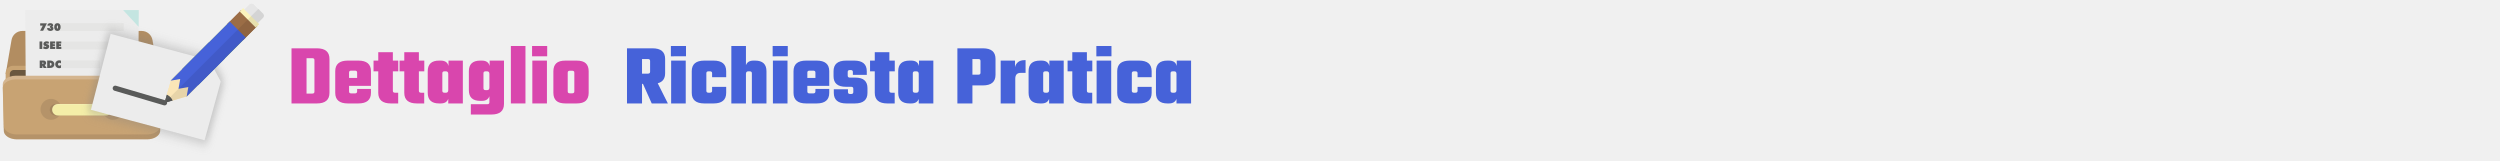
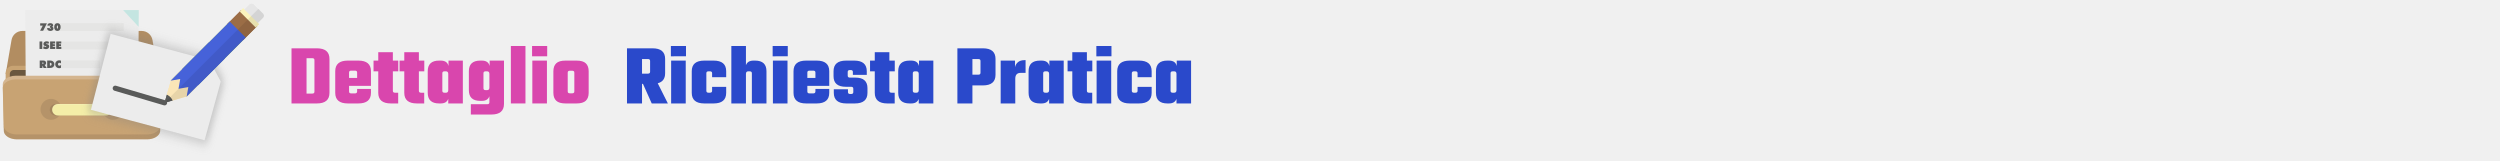
<svg xmlns="http://www.w3.org/2000/svg" width="748" height="48" viewBox="0 0 197.908 12.7" version="1.1" id="svg5" xml:space="preserve">
  <defs id="defs2">
    <filter style="color-interpolation-filters:sRGB" id="filter8120" x="-0.081" y="-0.12" width="1.163" height="1.239">
      <feGaussianBlur stdDeviation="13.145" id="feGaussianBlur8122" />
    </filter>
  </defs>
  <g id="layer1">
    <g id="g347" transform="matrix(0.04446936,0,0,0.04446936,6.382796,3.411107)">
      <g id="g13437" transform="matrix(0.5372255,0,0,0.5372255,-99.83713,-55.90705)">
        <path style="fill:#b28d61;stroke-width:1.025" d="m 443.346,206.589 -13.764,0.215 -28.888,0.358 -23.727,0.359 -155.698,2.581 v 0.358 l -13.763,-0.144 -13.763,0.144 v -0.358 l -3.37,-0.072 -186.593,-2.509 -23.727,-0.359 -28.889,-0.358 -13.763,-0.215 2.366,-13.691 4.875,-28.387 10.896,-63.153 1.29,-7.312 C -40.163,76.554 -25.039,63.794 -7.261,63.794 H 388.005 c 17.778,0 32.904,12.76 35.914,30.251 l 1.29,7.312 10.896,63.153 4.875,28.387 z" id="path301" />
        <path style="fill:#c8a373;stroke-width:1.025" d="m 443.346,203.076 v 94.193 c 0,13.046 -10.61,23.656 -23.655,23.656 H -38.945 c -13.046,0 -23.655,-10.61 -23.655,-23.656 v -94.193 c 0,-3.656 0.86,-7.097 2.366,-10.179 3.727,-7.957 11.899,-13.477 21.29,-13.477 H 419.689 c 9.391,0 17.562,5.52 21.29,13.477 l 0.072,0.072 c 0,0.072 0.072,0.144 0.072,0.215 0.358,0.717 0.645,1.434 0.86,2.15 0.215,0.501 0.358,0.932 0.501,1.434 0.143,0.501 0.286,1.003 0.358,1.577 0.144,0.717 0.286,1.505 0.358,2.294 0.074,0.789 0.146,1.649 0.146,2.437 z" id="path303" />
        <path style="fill:#6a573f;stroke-width:1.025" d="M 416.189,193.213 H -35.444 c -7.357,0 -13.377,6.019 -13.377,13.377 v 87.166 c 0,7.357 6.019,13.377 13.377,13.377 H 416.189 c 7.357,0 13.377,-6.019 13.377,-13.377 v -87.166 c 0,-7.357 -6.019,-13.377 -13.377,-13.377 z" id="path305" />
        <polygon style="fill:#ececec" points="439.087,54.248 439.017,67.39 438.178,180.15 438.038,193.573 437.969,207.554 437.899,212.098 437.829,223.912 437.689,242.438 74.311,242.438 74.172,223.912 74.102,212.098 74.032,207.554 73.962,193.573 73.822,180.15 72.983,67.39 72.494,0 388.684,0 " id="polygon307" transform="matrix(1.025418,0,0,1.025418,-72.13497,-5.309431)" />
        <polygon style="fill:#c4e5e1" points="439.087,54.248 388.684,0 439.506,0 439.437,7.55 " id="polygon309" transform="matrix(1.025418,0,0,1.025418,-72.13497,-5.309431)" />
        <polygon style="fill:#e5e5e4" points="390.864,67.521 120.733,67.521 120.593,41.886 391.004,41.886 " id="polygon311" transform="matrix(1.025418,0,0,1.025418,-72.13497,-5.309431)" />
        <polygon style="fill:#e5e5e4" points="390.537,127.224 121.061,127.224 120.921,101.713 390.676,101.713 " id="polygon313" transform="matrix(1.025418,0,0,1.025418,-72.13497,-5.309431)" />
        <polygon style="fill:#e5e5e4" points="313.874,187.777 121.393,187.777 121.253,162.393 313.934,162.393 " id="polygon315" transform="matrix(1.025418,0,0,1.025418,-72.13497,-5.309431)" />
        <path style="fill:#d4b58f;stroke-width:1.025" d="m 452.879,240.639 -0.215,9.175 -2.867,119.211 -0.358,13.549 c 0,15.627 -19.427,28.387 -43.154,28.387 H -25.54 c -23.727,0 -43.154,-12.76 -43.154,-28.387 l -0.359,-13.549 -2.867,-119.212 -0.215,-9.174 c 0,-6.666 3.584,-12.903 9.534,-17.778 3.727,-3.082 8.387,-5.591 13.763,-7.455 5.949,-2.079 12.689,-3.226 19.857,-3.226 H 409.726 c 7.169,0 13.907,1.147 19.856,3.226 5.376,1.864 10.036,4.372 13.764,7.455 v 0.072 c 1.864,1.505 3.512,3.154 4.875,4.947 0.43,0.573 0.86,1.147 1.218,1.721 0.43,0.645 0.86,1.362 1.218,2.08 0.215,0.358 0.359,0.717 0.501,1.075 0.215,0.43 0.43,0.932 0.573,1.362 0.144,0.43 0.287,0.86 0.358,1.219 0.287,0.789 0.43,1.649 0.573,2.437 0.144,0.93 0.215,1.862 0.215,2.866 z" id="path321" />
        <path style="fill:#c8a373;stroke-width:1.025" d="m 452.879,252.682 -2.795,116.343 -0.359,12.832 -0.286,12.545 c 0,0 0,0 0,0.072 v 0.144 c 0,0.932 -0.072,1.792 -0.215,2.652 -2.08,14.409 -20.573,25.807 -42.939,25.807 H -25.54 c -5.879,0 -11.469,-0.789 -16.559,-2.222 -14.408,-3.943 -24.875,-12.976 -26.38,-23.585 -0.144,-0.932 -0.215,-1.864 -0.215,-2.867 v -0.144 l -0.645,-25.233 -2.795,-116.343 c 0,-1.004 0.072,-1.936 0.215,-2.867 0.86,-5.592 4.229,-10.681 9.319,-14.91 3.727,-3.011 8.387,-5.592 13.763,-7.384 5.949,-2.079 12.689,-3.226 19.857,-3.226 H 409.726 c 7.169,0 13.907,1.147 19.856,3.226 5.376,1.792 10.036,4.372 13.764,7.384 5.089,4.229 8.459,9.319 9.319,14.91 0.142,0.931 0.213,1.935 0.213,2.867 z" id="path323" />
        <circle style="opacity:0.2;fill:#6a573f;stroke-width:1.025" cx="87.621" cy="323.58" r="34.758" id="circle325" />
        <circle style="opacity:0.2;fill:#6a573f;stroke-width:1.025" cx="293.123" cy="323.58" r="34.758" id="circle327" />
        <path style="opacity:0.1;fill:#040000;stroke-width:1.025" d="M 278.241,344.015 H 102.503 c -10.46,0 -19.018,-8.558 -19.018,-19.018 v 0 c 0,-10.46 8.558,-19.018 19.018,-19.018 h 175.737 c 10.46,0 19.018,8.558 19.018,19.018 v 0 c 10e-4,10.46 -8.557,19.018 -19.017,19.018 z" id="path331" />
        <path style="fill:#f4eea8;stroke-width:1.025" d="M 270.186,344.015 H 110.559 c -10.46,0 -19.018,-8.558 -19.018,-19.018 v 0 c 0,-10.46 8.558,-19.018 19.018,-19.018 h 159.628 c 10.46,0 19.018,8.558 19.018,19.018 v 0 c -10e-4,10.46 -8.559,19.018 -19.019,19.018 z" id="path333" />
        <path style="opacity:0.1;fill:#ffffff;stroke-width:1.025" d="m 288.706,316.608 c -2.969,-4.574 -8.13,-7.612 -13.963,-7.612 H 110.44 c -9.165,0 -16.673,7.508 -16.673,16.691 v 4.661 c 0,1.968 0.346,3.866 0.984,5.626 -1.708,-2.624 -2.71,-5.73 -2.71,-9.079 v -4.661 c 0,-9.183 7.508,-16.691 16.673,-16.691 h 164.303 c 7.196,0 13.376,4.626 15.689,11.064 z" id="path335" />
        <path style="opacity:0.2;fill:#6a573f;stroke-width:1.025" d="m 450.084,369.025 -0.359,12.832 -0.286,12.545 c 0,0 0,0 0,0.072 v 0.144 c 0,0.932 -0.072,1.792 -0.215,2.652 -2.222,14.265 -20.717,25.52 -42.939,25.52 H -25.54 c -6.021,0 -11.756,-0.86 -16.989,-2.294 -14.049,-4.015 -24.301,-12.831 -25.949,-23.226 -0.144,-0.932 -0.215,-1.864 -0.215,-2.867 v -0.144 l -0.645,-25.233 h 0.43 l 0.215,9.247 c 0,15.627 19.427,28.387 43.154,28.387 h 431.824 c 23.727,0 43.154,-12.759 43.154,-28.387 l 0.215,-9.247 z" id="path341" />
        <g aria-label="730" id="text576" style="font-size:34.702px;font-family:Teko;-inkscape-font-specification:Teko;text-align:center;text-anchor:middle;fill:#595a59;stroke:#ffccaa;stroke-width:0;stroke-linecap:round;stroke-linejoin:round">
          <path d="M 51.603,63.133 60.414,46.172 H 51.806 V 38.564 H 74.054 L 61.634,63.133 Z" style="font-family:'Futura XBlk BT';-inkscape-font-specification:'Futura XBlk BT'" id="path11994" />
          <path d="m 83.983,47.764 h 0.373 q 1.135,0 1.711,-0.424 0.593,-0.441 0.593,-1.288 0,-0.644 -0.39,-1.051 -0.39,-0.407 -1,-0.407 -0.644,0 -0.983,0.457 -0.339,0.441 -0.339,1.288 h -8.184 q 0.068,-4.067 2.525,-6.168 2.474,-2.101 7.184,-2.101 4.202,0 6.744,1.932 2.559,1.915 2.559,5.015 0,1.898 -0.881,3.135 -0.881,1.237 -2.66,1.864 2.186,0.491 3.321,1.982 1.152,1.474 1.152,3.812 0,3.643 -2.779,5.812 -2.779,2.169 -7.489,2.169 -5.049,0 -7.913,-2.491 -2.847,-2.491 -2.847,-6.879 v -0.068 h 8.523 q 0.051,1.254 0.525,1.898 0.474,0.627 1.356,0.627 0.881,0 1.406,-0.542 0.542,-0.559 0.542,-1.457 0,-1.034 -0.627,-1.576 -0.627,-0.542 -1.796,-0.542 -0.254,0 -0.39,0.017 -0.136,0 -0.237,0 z" style="font-family:'Futura XBlk BT';-inkscape-font-specification:'Futura XBlk BT'" id="path11996" />
          <path d="m 106.925,50.916 q 0,2.677 0.474,3.931 0.491,1.237 1.525,1.237 1.034,0 1.508,-1.22 0.474,-1.237 0.474,-3.948 0,-2.694 -0.474,-3.931 -0.474,-1.237 -1.508,-1.237 -1.051,0 -1.525,1.22 -0.474,1.22 -0.474,3.948 z m -8.675,0 q 0,-5.981 2.847,-9.404 2.864,-3.44 7.828,-3.44 4.999,0 7.828,3.406 2.83,3.406 2.83,9.438 0,6.032 -2.83,9.455 -2.83,3.423 -7.828,3.423 -4.948,0 -7.811,-3.457 -2.864,-3.457 -2.864,-9.421 z" style="font-family:'Futura XBlk BT';-inkscape-font-specification:'Futura XBlk BT'" id="path11998" />
        </g>
        <g aria-label="ISEE" id="text630" style="font-size:34.702px;font-family:Teko;-inkscape-font-specification:Teko;text-align:center;text-anchor:middle;fill:#595a59;stroke:#ffccaa;stroke-width:0;stroke-linecap:round;stroke-linejoin:round">
          <path d="M 49.612,123.496 V 98.69 h 9.065 v 24.806 z" style="font-family:'Futura XBlk BT';-inkscape-font-specification:'Futura XBlk BT'" id="path12001" />
          <path d="m 61.235,121.378 2.847,-6.947 q 1.915,1.339 3.406,1.966 1.508,0.61 2.813,0.61 0.915,0 1.44,-0.339 0.525,-0.356 0.525,-0.949 0,-1.034 -2.626,-1.576 -0.847,-0.186 -1.322,-0.288 -2.779,-0.678 -4.253,-2.406 -1.474,-1.728 -1.474,-4.304 0,-3.999 2.864,-6.507 2.864,-2.508 7.506,-2.508 2.135,0 4.202,0.559 2.067,0.559 4.168,1.694 l -2.711,6.49 q -1.288,-0.949 -2.592,-1.44 -1.288,-0.508 -2.508,-0.508 -0.932,0 -1.44,0.322 -0.508,0.305 -0.508,0.864 0,1.051 3.711,1.847 0.593,0.136 0.915,0.203 2.559,0.576 4.033,2.355 1.474,1.779 1.474,4.304 0,4.117 -2.982,6.727 -2.965,2.609 -7.727,2.609 -2.44,0 -4.88,-0.695 -2.44,-0.695 -4.88,-2.084 z" style="font-family:'Futura XBlk BT';-inkscape-font-specification:'Futura XBlk BT'" id="path12003" />
          <path d="M 84.686,123.496 V 98.69 h 16.588 v 6.727 h -7.845 v 2.389 h 7.117 v 6.354 h -7.117 v 2.609 h 8.048 v 6.727 z" style="font-family:'Futura XBlk BT';-inkscape-font-specification:'Futura XBlk BT'" id="path12005" />
          <path d="M 105.087,123.496 V 98.69 h 16.588 v 6.727 h -7.845 v 2.389 h 7.117 v 6.354 h -7.117 v 2.609 h 8.048 v 6.727 z" style="font-family:'Futura XBlk BT';-inkscape-font-specification:'Futura XBlk BT'" id="path12007" />
        </g>
        <g aria-label="RDC" id="text736" style="font-size:34.702px;font-family:Teko;-inkscape-font-specification:Teko;text-align:center;text-anchor:middle;fill:#595a59;stroke:#ffccaa;stroke-width:0;stroke-linecap:round;stroke-linejoin:round">
          <path d="m 58.973,168.16 v 4.846 h 1.389 q 1.271,0 1.949,-0.61 0.695,-0.627 0.695,-1.779 0,-1.186 -0.695,-1.813 -0.678,-0.644 -1.949,-0.644 z m -8.743,18.418 v -24.806 h 11.217 q 4.88,0 7.455,2.152 2.576,2.152 2.576,6.202 0,2.643 -1.305,4.355 -1.288,1.711 -3.49,1.999 l 6.625,10.099 h -9.997 l -4.338,-8.184 v 8.184 z" style="font-family:'Futura XBlk BT';-inkscape-font-specification:'Futura XBlk BT'" id="path12010" />
          <path d="m 83.915,179.004 q 3.016,-0.017 4.405,-1.169 1.389,-1.169 1.389,-3.643 0,-2.423 -1.339,-3.609 -1.322,-1.186 -4.067,-1.186 h -0.39 z m -8.845,7.574 v -24.806 h 7.218 q 3.44,0 5.863,0.39 2.44,0.373 3.965,1.169 3.219,1.694 4.931,4.49 1.728,2.796 1.728,6.371 0,3.558 -1.711,6.337 -1.711,2.779 -4.948,4.49 -1.576,0.813 -3.999,1.186 -2.423,0.373 -6.49,0.373 z" style="font-family:'Futura XBlk BT';-inkscape-font-specification:'Futura XBlk BT'" id="path12012" />
          <path d="m 120.768,171.617 q -1.22,-1.169 -2.491,-1.745 -1.271,-0.576 -2.677,-0.576 -2.186,0 -3.524,1.356 -1.322,1.339 -1.322,3.575 0,2.186 1.271,3.49 1.271,1.305 3.406,1.305 1.288,0 2.609,-0.542 1.339,-0.559 2.914,-1.762 l -0.288,9.336 q -1.457,0.593 -2.914,0.881 -1.457,0.305 -2.914,0.305 -1.813,0 -3.49,-0.407 -1.677,-0.407 -3.033,-1.152 -3.287,-1.898 -4.982,-4.795 -1.677,-2.897 -1.677,-6.659 0,-2.779 0.949,-5.151 0.966,-2.372 2.796,-4.185 1.847,-1.83 4.27,-2.762 2.44,-0.949 5.27,-0.949 1.508,0 2.965,0.322 1.474,0.305 2.864,0.932 z" style="font-family:'Futura XBlk BT';-inkscape-font-specification:'Futura XBlk BT'" id="path12014" />
        </g>
-         <g id="g13251" transform="matrix(0.9999869,0,0,0.9999869,820.3617,0.00149137)">
-           <path d="m 1245.383,156.945 h -19.637 v 48.381 h 19.637 q 7.115,0 7.115,-6.261 v -35.859 q 0,-6.261 -7.115,-6.261 z m -19.637,82.248 v 64.887 h -49.804 V 121.37 h 84.524 q 41.835,0 41.835,35.29 v 47.243 q 0,27.036 -24.475,33.297 l 33.582,66.88 h -53.504 l -29.029,-64.887 z" id="path7738" style="font-weight:bold;font-size:284.594px;font-family:Teko;-inkscape-font-specification:'Teko Bold';text-align:center;text-anchor:middle;fill:#4662d9;stroke-width:0;stroke-linecap:round;stroke-linejoin:round" />
-           <path d="m 1370.604,304.08 h -48.381 v -142.012 h 48.381 z m -49.235,-156.242 V 113.686 h 50.089 v 34.151 z" id="path7740" style="font-weight:bold;font-size:284.594px;font-family:Teko;-inkscape-font-specification:'Teko Bold';text-align:center;text-anchor:middle;fill:#4662d9;stroke-width:0;stroke-linecap:round;stroke-linejoin:round" />
-           <path d="m 1504.648,216.994 h -46.673 V 203.903 q 0,-6.261 -7.115,-6.261 h -4.838 q -7.115,0 -7.115,6.261 v 58.342 q 0,6.261 7.115,6.261 h 4.838 q 7.115,0 7.115,-6.261 v -13.091 h 46.673 v 19.637 q 0,35.29 -41.835,35.29 h -30.452 q -41.835,0 -41.835,-35.29 v -71.433 q 0,-35.29 41.835,-35.29 h 30.452 q 41.835,0 41.835,35.29 z" id="path7742" style="font-weight:bold;font-size:284.594px;font-family:Teko;-inkscape-font-specification:'Teko Bold';text-align:center;text-anchor:middle;fill:#4662d9;stroke-width:0;stroke-linecap:round;stroke-linejoin:round" />
-           <path d="m 1595.149,162.067 h 5.123 q 37.851,0 37.851,35.29 v 106.723 h -48.381 V 203.903 q 0,-6.261 -7.115,-6.261 h -4.838 q -7.684,0 -7.684,8.538 v 97.9 h -48.381 V 113.686 h 48.381 v 63.749 q 5.407,-15.368 25.044,-15.368 z" id="path7744" style="font-weight:bold;font-size:284.594px;font-family:Teko;-inkscape-font-specification:'Teko Bold';text-align:center;text-anchor:middle;fill:#4662d9;stroke-width:0;stroke-linecap:round;stroke-linejoin:round" />
-           <path d="m 1707.848,304.08 h -48.381 v -142.012 h 48.381 z m -49.235,-156.242 V 113.686 h 50.089 v 34.151 z" id="path7746" style="font-weight:bold;font-size:284.594px;font-family:Teko;-inkscape-font-specification:'Teko Bold';text-align:center;text-anchor:middle;fill:#4662d9;stroke-width:0;stroke-linecap:round;stroke-linejoin:round" />
-           <path d="m 1773.589,219.555 h 26.752 v -17.929 q 0,-6.261 -7.115,-6.261 h -12.522 q -7.115,0 -7.115,6.261 z m -3.984,-57.488 h 34.721 q 41.835,0 41.835,35.29 v 48.381 h -72.572 v 18.783 q 0,6.261 7.115,6.261 h 12.522 q 7.115,0 7.115,-6.83 v -7.969 h 45.82 v 12.807 q 0,35.29 -41.835,35.29 h -34.721 q -41.835,0 -41.835,-35.29 v -71.433 q 0,-35.29 41.835,-35.29 z" id="path7748" style="font-weight:bold;font-size:284.594px;font-family:Teko;-inkscape-font-specification:'Teko Bold';text-align:center;text-anchor:middle;fill:#4662d9;stroke-width:0;stroke-linecap:round;stroke-linejoin:round" />
-           <path d="m 1925.847,266.513 v -11.384 q 0,-6.261 -7.115,-6.261 h -17.36 q -40.981,0 -40.981,-35.005 v -16.506 q 0,-35.29 41.835,-35.29 h 26.467 q 41.835,0 41.835,35.29 v 11.953 h -46.104 v -9.676 q 0,-6.261 -7.115,-6.261 h -2.846 q -7.115,0 -7.115,6.261 v 12.522 q 0,6.261 7.115,6.261 h 17.36 q 21.914,0 31.305,9.107 9.676,8.822 9.676,25.613 v 15.653 q 0,35.29 -41.835,35.29 h -27.89 q -41.835,0 -41.835,-35.29 v -11.668 h 46.958 v 9.392 q 0,6.261 7.115,6.261 h 3.415 q 7.115,0 7.115,-6.261 z" id="path7750" style="font-weight:bold;font-size:284.594px;font-family:Teko;-inkscape-font-specification:'Teko Bold';text-align:center;text-anchor:middle;fill:#4662d9;stroke-width:0;stroke-linecap:round;stroke-linejoin:round" />
-           <path d="m 2063.306,197.642 h -17.93 v 64.603 q 0,6.261 7.115,6.261 h 10.53 v 35.574 h -24.191 q -41.835,0 -41.835,-35.29 v -71.148 h -15.653 v -35.574 h 15.653 v -27.89 h 48.381 v 27.89 h 17.93 z" id="path7752" style="font-weight:bold;font-size:284.594px;font-family:Teko;-inkscape-font-specification:'Teko Bold';text-align:center;text-anchor:middle;fill:#4662d9;stroke-width:0;stroke-linecap:round;stroke-linejoin:round" />
-           <path d="m 2130.186,268.505 h 4.838 q 7.684,0 7.684,-8.538 v -53.788 q 0,-8.538 -7.684,-8.538 h -4.838 q -7.115,0 -7.115,6.261 v 58.342 q 0,6.261 7.115,6.261 z m 13.376,-106.438 h 47.527 v 142.012 h -48.381 v -15.368 q -5.407,15.368 -25.044,15.368 h -5.123 q -37.851,0 -37.851,-35.29 v -71.433 q 0,-35.29 37.851,-35.29 h 5.123 q 21.914,0 25.898,18.214 z" id="path7754" style="font-weight:bold;font-size:284.594px;font-family:Teko;-inkscape-font-specification:'Teko Bold';text-align:center;text-anchor:middle;fill:#4662d9;stroke-width:0;stroke-linecap:round;stroke-linejoin:round" />
-           <path d="m 2347.331,202.48 v -39.274 q 0,-6.261 -7.115,-6.261 h -19.637 v 51.796 h 19.637 q 7.115,0 7.115,-6.261 z m -76.556,-81.109 h 84.524 q 41.835,0 41.835,35.29 v 52.365 q 0,35.29 -41.835,35.29 h -34.72 v 59.765 h -49.804 z" id="path7756" style="font-weight:bold;font-size:284.594px;font-family:Teko;-inkscape-font-specification:'Teko Bold';text-align:center;text-anchor:middle;fill:#4662d9;stroke-width:0;stroke-linecap:round;stroke-linejoin:round" />
-           <path d="m 2492.474,160.644 h 4.269 v 42.12 h -16.222 q -17.929,0 -17.929,19.352 v 81.963 h -48.381 v -142.012 h 47.527 v 21.914 q 2.277,-10.815 10.245,-17.076 7.969,-6.261 20.491,-6.261 z" id="path7758" style="font-weight:bold;font-size:284.594px;font-family:Teko;-inkscape-font-specification:'Teko Bold';text-align:center;text-anchor:middle;fill:#4662d9;stroke-width:0;stroke-linecap:round;stroke-linejoin:round" />
-           <path d="m 2562.199,268.505 h 4.838 q 7.684,0 7.684,-8.538 v -53.788 q 0,-8.538 -7.684,-8.538 h -4.838 q -7.115,0 -7.115,6.261 v 58.342 q 0,6.261 7.115,6.261 z m 13.376,-106.438 h 47.527 v 142.012 h -48.381 v -15.368 q -5.407,15.368 -25.044,15.368 h -5.123 q -37.851,0 -37.851,-35.29 v -71.433 q 0,-35.29 37.851,-35.29 h 5.123 q 21.914,0 25.898,18.214 z" id="path7760" style="font-weight:bold;font-size:284.594px;font-family:Teko;-inkscape-font-specification:'Teko Bold';text-align:center;text-anchor:middle;fill:#4662d9;stroke-width:0;stroke-linecap:round;stroke-linejoin:round" />
-           <path d="m 2717.872,197.642 h -17.929 v 64.603 q 0,6.261 7.115,6.261 h 10.53 v 35.574 h -24.191 q -41.835,0 -41.835,-35.29 v -71.148 h -15.653 v -35.574 h 15.653 v -27.89 h 48.381 v 27.89 h 17.929 z" id="path7762" style="font-weight:bold;font-size:284.594px;font-family:Teko;-inkscape-font-specification:'Teko Bold';text-align:center;text-anchor:middle;fill:#4662d9;stroke-width:0;stroke-linecap:round;stroke-linejoin:round" />
-           <path d="m 2780.483,304.08 h -48.381 v -142.012 h 48.381 z m -49.235,-156.242 V 113.686 h 50.089 v 34.151 z" id="path7764" style="font-weight:bold;font-size:284.594px;font-family:Teko;-inkscape-font-specification:'Teko Bold';text-align:center;text-anchor:middle;fill:#4662d9;stroke-width:0;stroke-linecap:round;stroke-linejoin:round" />
-           <path d="m 2914.526,216.994 h -46.673 V 203.903 q 0,-6.261 -7.115,-6.261 H 2855.9 q -7.115,0 -7.115,6.261 v 58.342 q 0,6.261 7.115,6.261 h 4.838 q 7.115,0 7.115,-6.261 v -13.091 h 46.673 v 19.637 q 0,35.29 -41.835,35.29 h -30.452 q -41.835,0 -41.835,-35.29 v -71.433 q 0,-35.29 41.835,-35.29 h 30.452 q 41.835,0 41.835,35.29 z" id="path7766" style="font-weight:bold;font-size:284.594px;font-family:Teko;-inkscape-font-specification:'Teko Bold';text-align:center;text-anchor:middle;fill:#4662d9;stroke-width:0;stroke-linecap:round;stroke-linejoin:round" />
-           <path d="m 2984.252,268.505 h 4.838 q 7.684,0 7.684,-8.538 v -53.788 q 0,-8.538 -7.684,-8.538 h -4.838 q -7.115,0 -7.115,6.261 v 58.342 q 0,6.261 7.115,6.261 z m 13.376,-106.438 h 47.527 v 142.012 h -48.381 v -15.368 q -5.407,15.368 -25.044,15.368 h -5.123 q -37.851,0 -37.851,-35.29 v -71.433 q 0,-35.29 37.851,-35.29 h 5.123 q 21.914,0 25.898,18.214 z" id="path7768" style="font-weight:bold;font-size:284.594px;font-family:Teko;-inkscape-font-specification:'Teko Bold';text-align:center;text-anchor:middle;fill:#4662d9;stroke-width:0;stroke-linecap:round;stroke-linejoin:round" />
+         <g id="g13251" transform="matrix(0.9999869,0,0,0.9999869,820.3617,0.00149137)" style="fill:#2a49cb;fill-opacity:1">
+           <path d="m 1245.383,156.945 h -19.637 v 48.381 h 19.637 q 7.115,0 7.115,-6.261 v -35.859 q 0,-6.261 -7.115,-6.261 z m -19.637,82.248 v 64.887 h -49.804 V 121.37 h 84.524 q 41.835,0 41.835,35.29 v 47.243 q 0,27.036 -24.475,33.297 l 33.582,66.88 h -53.504 l -29.029,-64.887 z" id="path7738" style="font-weight:bold;font-size:284.594px;font-family:Teko;-inkscape-font-specification:'Teko Bold';text-align:center;text-anchor:middle;fill:#2a49cb;stroke-width:0;stroke-linecap:round;stroke-linejoin:round;fill-opacity:1" />
+           <path d="m 1370.604,304.08 h -48.381 v -142.012 h 48.381 z m -49.235,-156.242 V 113.686 h 50.089 v 34.151 z" id="path7740" style="font-weight:bold;font-size:284.594px;font-family:Teko;-inkscape-font-specification:'Teko Bold';text-align:center;text-anchor:middle;fill:#2a49cb;stroke-width:0;stroke-linecap:round;stroke-linejoin:round;fill-opacity:1" />
+           <path d="m 1504.648,216.994 h -46.673 V 203.903 q 0,-6.261 -7.115,-6.261 h -4.838 q -7.115,0 -7.115,6.261 v 58.342 q 0,6.261 7.115,6.261 h 4.838 q 7.115,0 7.115,-6.261 v -13.091 h 46.673 v 19.637 q 0,35.29 -41.835,35.29 h -30.452 q -41.835,0 -41.835,-35.29 v -71.433 q 0,-35.29 41.835,-35.29 h 30.452 q 41.835,0 41.835,35.29 z" id="path7742" style="font-weight:bold;font-size:284.594px;font-family:Teko;-inkscape-font-specification:'Teko Bold';text-align:center;text-anchor:middle;fill:#2a49cb;stroke-width:0;stroke-linecap:round;stroke-linejoin:round;fill-opacity:1" />
+           <path d="m 1595.149,162.067 h 5.123 q 37.851,0 37.851,35.29 v 106.723 h -48.381 V 203.903 q 0,-6.261 -7.115,-6.261 h -4.838 q -7.684,0 -7.684,8.538 v 97.9 h -48.381 V 113.686 h 48.381 v 63.749 q 5.407,-15.368 25.044,-15.368 z" id="path7744" style="font-weight:bold;font-size:284.594px;font-family:Teko;-inkscape-font-specification:'Teko Bold';text-align:center;text-anchor:middle;fill:#2a49cb;stroke-width:0;stroke-linecap:round;stroke-linejoin:round;fill-opacity:1" />
+           <path d="m 1707.848,304.08 h -48.381 v -142.012 h 48.381 z m -49.235,-156.242 V 113.686 h 50.089 v 34.151 z" id="path7746" style="font-weight:bold;font-size:284.594px;font-family:Teko;-inkscape-font-specification:'Teko Bold';text-align:center;text-anchor:middle;fill:#2a49cb;stroke-width:0;stroke-linecap:round;stroke-linejoin:round;fill-opacity:1" />
+           <path d="m 1773.589,219.555 h 26.752 v -17.929 q 0,-6.261 -7.115,-6.261 h -12.522 q -7.115,0 -7.115,6.261 z m -3.984,-57.488 h 34.721 q 41.835,0 41.835,35.29 v 48.381 h -72.572 v 18.783 q 0,6.261 7.115,6.261 h 12.522 q 7.115,0 7.115,-6.83 v -7.969 h 45.82 v 12.807 q 0,35.29 -41.835,35.29 h -34.721 q -41.835,0 -41.835,-35.29 v -71.433 q 0,-35.29 41.835,-35.29 z" id="path7748" style="font-weight:bold;font-size:284.594px;font-family:Teko;-inkscape-font-specification:'Teko Bold';text-align:center;text-anchor:middle;fill:#2a49cb;stroke-width:0;stroke-linecap:round;stroke-linejoin:round;fill-opacity:1" />
+           <path d="m 1925.847,266.513 v -11.384 q 0,-6.261 -7.115,-6.261 h -17.36 q -40.981,0 -40.981,-35.005 v -16.506 q 0,-35.29 41.835,-35.29 h 26.467 q 41.835,0 41.835,35.29 v 11.953 h -46.104 v -9.676 q 0,-6.261 -7.115,-6.261 h -2.846 q -7.115,0 -7.115,6.261 v 12.522 q 0,6.261 7.115,6.261 h 17.36 q 21.914,0 31.305,9.107 9.676,8.822 9.676,25.613 v 15.653 q 0,35.29 -41.835,35.29 h -27.89 q -41.835,0 -41.835,-35.29 v -11.668 h 46.958 v 9.392 q 0,6.261 7.115,6.261 h 3.415 q 7.115,0 7.115,-6.261 z" id="path7750" style="font-weight:bold;font-size:284.594px;font-family:Teko;-inkscape-font-specification:'Teko Bold';text-align:center;text-anchor:middle;fill:#2a49cb;stroke-width:0;stroke-linecap:round;stroke-linejoin:round;fill-opacity:1" />
+           <path d="m 2063.306,197.642 h -17.93 v 64.603 q 0,6.261 7.115,6.261 h 10.53 v 35.574 h -24.191 q -41.835,0 -41.835,-35.29 v -71.148 h -15.653 v -35.574 h 15.653 v -27.89 h 48.381 v 27.89 h 17.93 z" id="path7752" style="font-weight:bold;font-size:284.594px;font-family:Teko;-inkscape-font-specification:'Teko Bold';text-align:center;text-anchor:middle;fill:#2a49cb;stroke-width:0;stroke-linecap:round;stroke-linejoin:round;fill-opacity:1" />
+           <path d="m 2130.186,268.505 h 4.838 q 7.684,0 7.684,-8.538 v -53.788 q 0,-8.538 -7.684,-8.538 h -4.838 q -7.115,0 -7.115,6.261 v 58.342 q 0,6.261 7.115,6.261 z m 13.376,-106.438 h 47.527 v 142.012 h -48.381 v -15.368 q -5.407,15.368 -25.044,15.368 h -5.123 q -37.851,0 -37.851,-35.29 v -71.433 q 0,-35.29 37.851,-35.29 h 5.123 q 21.914,0 25.898,18.214 z" id="path7754" style="font-weight:bold;font-size:284.594px;font-family:Teko;-inkscape-font-specification:'Teko Bold';text-align:center;text-anchor:middle;fill:#2a49cb;stroke-width:0;stroke-linecap:round;stroke-linejoin:round;fill-opacity:1" />
+           <path d="m 2347.331,202.48 v -39.274 q 0,-6.261 -7.115,-6.261 h -19.637 v 51.796 h 19.637 q 7.115,0 7.115,-6.261 z m -76.556,-81.109 h 84.524 q 41.835,0 41.835,35.29 v 52.365 q 0,35.29 -41.835,35.29 h -34.72 v 59.765 h -49.804 z" id="path7756" style="font-weight:bold;font-size:284.594px;font-family:Teko;-inkscape-font-specification:'Teko Bold';text-align:center;text-anchor:middle;fill:#2a49cb;stroke-width:0;stroke-linecap:round;stroke-linejoin:round;fill-opacity:1" />
+           <path d="m 2492.474,160.644 h 4.269 v 42.12 h -16.222 q -17.929,0 -17.929,19.352 v 81.963 h -48.381 v -142.012 h 47.527 v 21.914 q 2.277,-10.815 10.245,-17.076 7.969,-6.261 20.491,-6.261 z" id="path7758" style="font-weight:bold;font-size:284.594px;font-family:Teko;-inkscape-font-specification:'Teko Bold';text-align:center;text-anchor:middle;fill:#2a49cb;stroke-width:0;stroke-linecap:round;stroke-linejoin:round;fill-opacity:1" />
+           <path d="m 2562.199,268.505 h 4.838 q 7.684,0 7.684,-8.538 v -53.788 q 0,-8.538 -7.684,-8.538 h -4.838 q -7.115,0 -7.115,6.261 v 58.342 q 0,6.261 7.115,6.261 z m 13.376,-106.438 h 47.527 v 142.012 h -48.381 v -15.368 q -5.407,15.368 -25.044,15.368 h -5.123 q -37.851,0 -37.851,-35.29 v -71.433 q 0,-35.29 37.851,-35.29 h 5.123 q 21.914,0 25.898,18.214 z" id="path7760" style="font-weight:bold;font-size:284.594px;font-family:Teko;-inkscape-font-specification:'Teko Bold';text-align:center;text-anchor:middle;fill:#2a49cb;stroke-width:0;stroke-linecap:round;stroke-linejoin:round;fill-opacity:1" />
+           <path d="m 2717.872,197.642 h -17.929 v 64.603 q 0,6.261 7.115,6.261 h 10.53 v 35.574 h -24.191 q -41.835,0 -41.835,-35.29 v -71.148 h -15.653 v -35.574 h 15.653 v -27.89 h 48.381 v 27.89 h 17.929 z" id="path7762" style="font-weight:bold;font-size:284.594px;font-family:Teko;-inkscape-font-specification:'Teko Bold';text-align:center;text-anchor:middle;fill:#2a49cb;stroke-width:0;stroke-linecap:round;stroke-linejoin:round;fill-opacity:1" />
+           <path d="m 2780.483,304.08 h -48.381 v -142.012 h 48.381 z m -49.235,-156.242 V 113.686 h 50.089 v 34.151 z" id="path7764" style="font-weight:bold;font-size:284.594px;font-family:Teko;-inkscape-font-specification:'Teko Bold';text-align:center;text-anchor:middle;fill:#2a49cb;stroke-width:0;stroke-linecap:round;stroke-linejoin:round;fill-opacity:1" />
+           <path d="m 2914.526,216.994 h -46.673 V 203.903 q 0,-6.261 -7.115,-6.261 H 2855.9 q -7.115,0 -7.115,6.261 v 58.342 q 0,6.261 7.115,6.261 h 4.838 q 7.115,0 7.115,-6.261 v -13.091 h 46.673 v 19.637 q 0,35.29 -41.835,35.29 h -30.452 q -41.835,0 -41.835,-35.29 v -71.433 q 0,-35.29 41.835,-35.29 h 30.452 q 41.835,0 41.835,35.29 z" id="path7766" style="font-weight:bold;font-size:284.594px;font-family:Teko;-inkscape-font-specification:'Teko Bold';text-align:center;text-anchor:middle;fill:#2a49cb;stroke-width:0;stroke-linecap:round;stroke-linejoin:round;fill-opacity:1" />
+           <path d="m 2984.252,268.505 h 4.838 q 7.684,0 7.684,-8.538 v -53.788 q 0,-8.538 -7.684,-8.538 h -4.838 q -7.115,0 -7.115,6.261 v 58.342 q 0,6.261 7.115,6.261 z m 13.376,-106.438 h 47.527 v 142.012 h -48.381 v -15.368 q -5.407,15.368 -25.044,15.368 h -5.123 q -37.851,0 -37.851,-35.29 v -71.433 q 0,-35.29 37.851,-35.29 h 5.123 q 21.914,0 25.898,18.214 z" id="path7768" style="font-weight:bold;font-size:284.594px;font-family:Teko;-inkscape-font-specification:'Teko Bold';text-align:center;text-anchor:middle;fill:#2a49cb;stroke-width:0;stroke-linecap:round;stroke-linejoin:round;fill-opacity:1" />
        </g>
        <path id="polygon8070" style="opacity:0.37;fill:#808080;filter:url(#filter8120)" d="M 72.494,-10.529 A 10.531,10.531 0 0 0 61.965,0.076 L 62.453,67.467 a 10.531,10.531 0 0 0 0,0.002 l 0.84,112.76 a 10.531,10.531 0 0 0 0,0.031 l 0.141,13.393 0.068,13.953 a 10.531,10.531 0 0 0 0.002,0.111 l 0.068,4.494 0.07,11.764 a 10.531,10.531 0 0 0 0,0.016 l 0.139,18.525 A 10.531,10.531 0 0 0 74.311,252.967 H 437.689 a 10.531,10.531 0 0 0 10.529,-10.451 l 0.139,-18.525 a 10.531,10.531 0 0 0 0,-0.016 l 0.07,-11.764 0.068,-4.494 a 10.531,10.531 0 0 0 0.002,-0.111 l 0.068,-13.953 0.141,-13.393 a 10.531,10.531 0 0 0 0,-0.031 l 0.84,-112.76 a 10.531,10.531 0 0 0 0,-0.021 l 0.07,-13.143 a 10.531,10.531 0 0 0 -2.816,-7.225 l -50.404,-54.248 a 10.531,10.531 0 0 0 -7.713,-3.361 z" transform="matrix(1.036399,0.2777024,-0.2777024,1.036399,210.2339,53.31733)" />
        <polygon style="fill:#ececec" points="72.494,0 388.684,0 439.087,54.248 439.017,67.39 438.178,180.15 438.038,193.573 437.969,207.554 437.899,212.098 437.829,223.912 437.689,242.438 74.311,242.438 74.172,223.912 74.102,212.098 74.032,207.554 73.962,193.573 73.822,180.15 72.983,67.39 " id="polygon8068" transform="matrix(1.036399,0.2777024,-0.2777024,1.036399,210.2339,53.31733)" />
        <polygon style="fill:#fbe6b7" points="113.297,479.474 73.6,439.701 72.895,439.074 72.19,438.29 32.494,398.671 31.867,398.046 97.95,331.961 180.006,414.017 171.785,422.16 115.097,478.926 115.019,478.926 113.923,480.023 113.844,479.945 113.375,479.474 " id="polygon9409" transform="matrix(0.6436681,0,0,0.6436681,463.8675,-27.6424)" />
        <path style="fill:#ffffff;stroke-width:0.644" d="m 793.065,15.89 c -0.404,1.763 -1.311,3.477 -2.671,4.838 l -23.132,23.132 -4.939,4.939 -2.671,2.671 c -4.032,4.032 -10.684,4.032 -14.766,0 L 729.614,36.199 714.293,20.877 c -4.082,-4.082 -4.082,-10.734 0,-14.766 l 2.671,-2.671 4.939,-4.939 6.148,-6.148 16.934,-16.983 c 1.361,-1.361 3.074,-2.269 4.889,-2.671 3.427,-0.907 7.257,0 9.929,2.671 l 15.27,15.321 15.321,15.269 c 2.671,2.671 3.578,6.501 2.671,9.929 z" id="path9411" />
        <polygon style="fill:#9b6d46" points="322.664,107.248 395.089,34.823 471.351,111.085 477.145,116.88 404.72,189.306 363.692,148.276 " id="polygon9413" transform="matrix(0.6436681,0,0,0.6436681,463.8675,-27.6424)" />
        <polygon style="fill:#fbf3bd" points="387.416,42.498 404.641,25.271 480.903,101.533 486.697,107.248 477.145,116.88 469.472,124.473 463.678,118.757 393.21,48.29 " id="polygon9415" transform="matrix(0.6436681,0,0,0.6436681,463.8675,-27.6424)" />
        <polygon style="fill:#70a745" points="322.664,107.248 335.818,94.095 376.846,135.122 417.874,176.072 404.72,189.306 309.901,284.123 180.006,414.017 171.785,422.16 130.835,381.134 89.808,340.105 97.95,331.961 227.845,202.067 " id="polygon9417" transform="matrix(0.6436681,0,0,0.6436681,463.8675,-27.6424)" />
        <path style="fill:#fbe6b7;stroke-width:0.644" d="m 537.902,280.627 -0.705,0.202 -0.353,0.151 h -0.05 l -46.416,13.457 c -0.05,-0.101 -0.101,-0.153 -0.101,-0.252 -2.016,-3.881 -4.586,-7.56 -7.862,-10.836 -3.276,-3.276 -6.955,-5.896 -10.886,-7.862 -0.05,-0.049 -0.151,-0.049 -0.201,-0.101 l 13.457,-46.416 0.151,-0.453 0.202,-0.706 0.554,0.555 25.853,25.854 0.958,0.957 24.846,24.846 z" id="path9419" />
        <path style="fill:#595a59;stroke-width:0.644" d="m 490.679,294.084 -0.403,0.101 -0.05,0.05 -17.085,4.989 -9.273,2.671 2.671,-9.273 4.989,-17.136 0.151,-0.452 c 3.982,2.015 7.761,4.636 11.088,7.963 3.326,3.325 5.947,7.105 7.912,11.087 z" id="path9421" />
        <polygon style="fill:#70a745" points="309.901,284.123 180.006,414.017 115.097,478.926 113.766,480.258 113.844,479.945 113.923,479.239 114.158,477.987 122.457,431.087 75.557,439.387 73.6,439.701 71.955,440.012 71.877,440.012 72.19,438.29 72.504,436.333 80.803,389.432 33.903,397.732 32.728,397.968 31.945,398.124 31.789,398.124 97.95,331.961 227.845,202.067 " id="polygon9423" transform="matrix(0.6436681,0,0,0.6436681,463.8675,-27.6424)" />
        <polygon style="fill:#fbe6b7" points="113.297,479.474 73.6,439.701 72.895,439.074 72.19,438.29 32.494,398.671 31.867,398.046 97.95,331.961 180.006,414.017 171.785,422.16 115.097,478.926 115.019,478.926 113.923,480.023 113.844,479.945 113.375,479.474 " id="polygon9427" transform="matrix(0.6436681,0,0,0.6436681,463.8675,-27.6424)" />
        <path style="fill:#e6e6e6;stroke-width:0.644" d="m 793.065,15.89 c -0.404,1.763 -1.311,3.477 -2.671,4.838 l -23.132,23.132 -4.939,4.939 -2.671,2.671 c -4.032,4.032 -10.684,4.032 -14.766,0 L 729.614,36.199 714.293,20.877 c -4.082,-4.082 -4.082,-10.734 0,-14.766 l 2.671,-2.671 4.939,-4.939 6.148,-6.148 16.934,-16.983 c 1.361,-1.361 3.074,-2.269 4.889,-2.671 3.427,-0.907 7.257,0 9.929,2.671 l 15.27,15.321 15.321,15.269 c 2.671,2.671 3.578,6.501 2.671,9.929 z" id="path9429" />
        <polygon style="fill:#9b6d46" points="322.664,107.248 395.089,34.823 471.351,111.085 477.145,116.88 404.72,189.306 363.692,148.276 " id="polygon9431" transform="matrix(0.6436681,0,0,0.6436681,463.8675,-27.6424)" />
        <polygon style="fill:#fbf3bd" points="387.416,42.498 404.641,25.271 480.903,101.533 486.697,107.248 477.145,116.88 469.472,124.473 463.678,118.757 393.21,48.29 " id="polygon9433" transform="matrix(0.6436681,0,0,0.6436681,463.8675,-27.6424)" />
        <polygon style="fill:#4662d9;fill-opacity:1" points="322.664,107.248 335.818,94.095 376.846,135.122 417.874,176.072 404.72,189.306 309.901,284.123 180.006,414.017 171.785,422.16 130.835,381.134 89.808,340.105 97.95,331.961 227.845,202.067 " id="polygon9435" transform="matrix(0.6436681,0,0,0.6436681,463.8675,-27.6424)" />
        <path style="fill:#fbe6b7;stroke-width:0.644" d="m 537.902,280.627 -0.705,0.202 -0.353,0.151 h -0.05 l -46.416,13.457 c -0.05,-0.101 -0.101,-0.153 -0.101,-0.252 -2.016,-3.881 -4.586,-7.56 -7.862,-10.836 -3.276,-3.276 -6.955,-5.896 -10.886,-7.862 -0.05,-0.049 -0.151,-0.049 -0.201,-0.101 l 13.457,-46.416 0.151,-0.453 0.202,-0.706 0.554,0.555 25.853,25.854 0.958,0.957 24.846,24.846 z" id="path9437" />
        <path style="fill:#595a59;stroke-width:0.644" d="m 490.679,294.084 -0.403,0.101 -0.05,0.05 -17.085,4.989 -9.273,2.671 2.671,-9.273 4.989,-17.136 0.151,-0.452 c 3.982,2.015 7.761,4.636 11.088,7.963 3.326,3.325 5.947,7.105 7.912,11.087 z" id="path9439" />
        <polygon style="fill:#4662d9;fill-opacity:1" points="309.901,284.123 180.006,414.017 115.097,478.926 113.766,480.258 113.844,479.945 113.923,479.239 114.158,477.987 122.457,431.087 75.557,439.387 73.6,439.701 71.955,440.012 71.877,440.012 72.19,438.29 72.504,436.333 80.803,389.432 33.903,397.732 32.728,397.968 31.945,398.124 31.789,398.124 97.95,331.961 227.845,202.067 " id="polygon9441" transform="matrix(0.6436681,0,0,0.6436681,463.8675,-27.6424)" />
        <path style="opacity:0.08;fill:#040000;stroke-width:0.644" d="m 773.433,37.694 16.944,-16.944 c 4.065,-4.065 4.064,-10.714 0,-14.779 L 775.081,-9.326 463.878,301.878 l 26.367,-7.652 c 0.036,0.071 0.08,0.138 0.115,0.209 l 46.455,-13.48 0.315,0.315 -0.036,0.204 0.12,-0.12 37.248,-37.248 5.263,-5.263 83.63,-83.63 61.019,-61.019 8.485,-8.485 33.212,-33.212 4.9,-4.9 6.184,-6.184 z" id="path9445" />
        <path style="opacity:1;fill:#595a59;fill-opacity:1;stroke:#595a59;stroke-width:17.254;stroke-linecap:round;stroke-linejoin:round;stroke-dasharray:none;stroke-opacity:1" d="m 300.663,253.707 163.205,48.188" id="path11032" />
        <path d="M 960.62,265.088 V 160.359 q 0,-6.261 -7.115,-6.261 h -19.068 v 117.251 h 19.068 q 7.115,0 7.115,-6.261 z M 884.635,121.37 h 83.954 q 41.835,0 41.835,35.289 v 112.128 q 0,35.289 -41.835,35.289 h -83.954 z" style="font-weight:bold;font-size:284.59px;font-family:Teko;-inkscape-font-specification:'Teko Bold';text-align:center;text-anchor:middle;fill:#d946ad;stroke-width:44.213;stroke-linecap:round;stroke-linejoin:round" id="path11426" />
        <path d="m 1075.31,219.554 h 26.751 v -17.929 q 0,-6.261 -7.115,-6.261 h -12.522 q -7.115,0 -7.115,6.261 z m -3.984,-57.487 h 34.72 q 41.835,0 41.835,35.289 v 48.38 h -72.57 v 18.783 q 0,6.261 7.115,6.261 h 12.522 q 7.115,0 7.115,-6.83 v -7.969 h 45.819 v 12.807 q 0,35.289 -41.835,35.289 h -34.72 q -41.835,0 -41.835,-35.289 v -71.432 q 0,-35.289 41.835,-35.289 z" style="font-weight:bold;font-size:284.59px;font-family:Teko;-inkscape-font-specification:'Teko Bold';text-align:center;text-anchor:middle;fill:#d946ad;stroke-width:44.213;stroke-linecap:round;stroke-linejoin:round" id="path11428" />
        <path d="m 1238.38,197.641 h -17.929 v 64.602 q 0,6.261 7.115,6.261 h 10.53 v 35.574 h -24.19 q -41.835,0 -41.835,-35.289 v -71.147 h -15.652 v -35.574 h 15.652 v -27.89 h 48.38 v 27.89 h 17.929 z" style="font-weight:bold;font-size:284.59px;font-family:Teko;-inkscape-font-specification:'Teko Bold';text-align:center;text-anchor:middle;fill:#d946ad;stroke-width:44.213;stroke-linecap:round;stroke-linejoin:round" id="path11430" />
        <path d="m 1324.611,197.641 h -17.929 v 64.602 q 0,6.261 7.115,6.261 h 10.53 v 35.574 h -24.19 q -41.835,0 -41.835,-35.289 v -71.147 h -15.652 v -35.574 h 15.652 v -27.89 h 48.38 v 27.89 h 17.929 z" style="font-weight:bold;font-size:284.59px;font-family:Teko;-inkscape-font-specification:'Teko Bold';text-align:center;text-anchor:middle;fill:#d946ad;stroke-width:44.213;stroke-linecap:round;stroke-linejoin:round" id="path11432" />
        <path d="m 1391.489,268.503 h 4.838 q 7.684,0 7.684,-8.538 v -53.788 q 0,-8.538 -7.684,-8.538 h -4.838 q -7.115,0 -7.115,6.261 v 58.341 q 0,6.261 7.115,6.261 z m 13.376,-106.437 h 47.526 v 142.01 h -48.38 v -15.368 q -5.407,15.368 -25.044,15.368 h -5.123 q -37.85,0 -37.85,-35.289 v -71.432 q 0,-35.289 37.85,-35.289 h 5.123 q 21.913,0 25.898,18.214 z" style="font-weight:bold;font-size:284.59px;font-family:Teko;-inkscape-font-specification:'Teko Bold';text-align:center;text-anchor:middle;fill:#d946ad;stroke-width:44.213;stroke-linecap:round;stroke-linejoin:round" id="path11434" />
        <path d="m 1527.808,259.966 h 4.838 q 7.684,0 7.684,-8.538 v -45.25 q 0,-8.538 -7.684,-8.538 h -4.838 q -7.115,0 -7.115,6.261 v 49.803 q 0,6.261 7.115,6.261 z m 13.376,-97.899 h 47.526 v 143.433 q 0,35.289 -41.835,35.289 h -68.017 v -34.151 h 54.357 q 7.115,0 7.115,-6.261 v -20.206 q -5.407,15.368 -25.044,15.368 h -5.123 q -37.85,0 -37.85,-35.289 v -62.894 q 0,-35.289 37.85,-35.289 h 5.123 q 21.913,0 25.898,18.214 z" style="font-weight:bold;font-size:284.59px;font-family:Teko;-inkscape-font-specification:'Teko Bold';text-align:center;text-anchor:middle;fill:#d946ad;stroke-width:44.213;stroke-linecap:round;stroke-linejoin:round" id="path11436" />
        <path d="m 1659.858,304.077 h -48.38 V 113.686 h 48.38 z" style="font-weight:bold;font-size:284.59px;font-family:Teko;-inkscape-font-specification:'Teko Bold';text-align:center;text-anchor:middle;fill:#d946ad;stroke-width:44.213;stroke-linecap:round;stroke-linejoin:round" id="path11438" />
        <path d="m 1731.005,304.077 h -48.38 V 162.067 h 48.38 z M 1681.771,147.837 v -34.151 h 50.088 v 34.151 z" style="font-weight:bold;font-size:284.59px;font-family:Teko;-inkscape-font-specification:'Teko Bold';text-align:center;text-anchor:middle;fill:#d946ad;stroke-width:44.213;stroke-linecap:round;stroke-linejoin:round" id="path11440" />
        <path d="m 1821.789,264.235 v -62.325 q 0,-6.261 -7.115,-6.261 h -7.684 q -7.115,0 -7.115,6.261 v 62.325 q 0,6.261 7.115,6.261 h 7.684 q 7.115,0 7.115,-6.261 z m -29.028,-102.168 h 36.143 q 21.629,0 31.02,9.107 9.391,9.107 9.391,26.182 v 71.432 q 0,17.075 -9.391,26.182 -9.392,9.107 -31.02,9.107 h -36.143 q -21.629,0 -31.02,-9.107 -9.392,-9.107 -9.392,-26.182 v -71.432 q 0,-17.075 9.392,-26.182 9.392,-9.107 31.02,-9.107 z" style="font-weight:bold;font-size:284.59px;font-family:Teko;-inkscape-font-specification:'Teko Bold';text-align:center;text-anchor:middle;fill:#d946ad;stroke-width:44.213;stroke-linecap:round;stroke-linejoin:round" id="path11442" />
      </g>
    </g>
  </g>
</svg>
